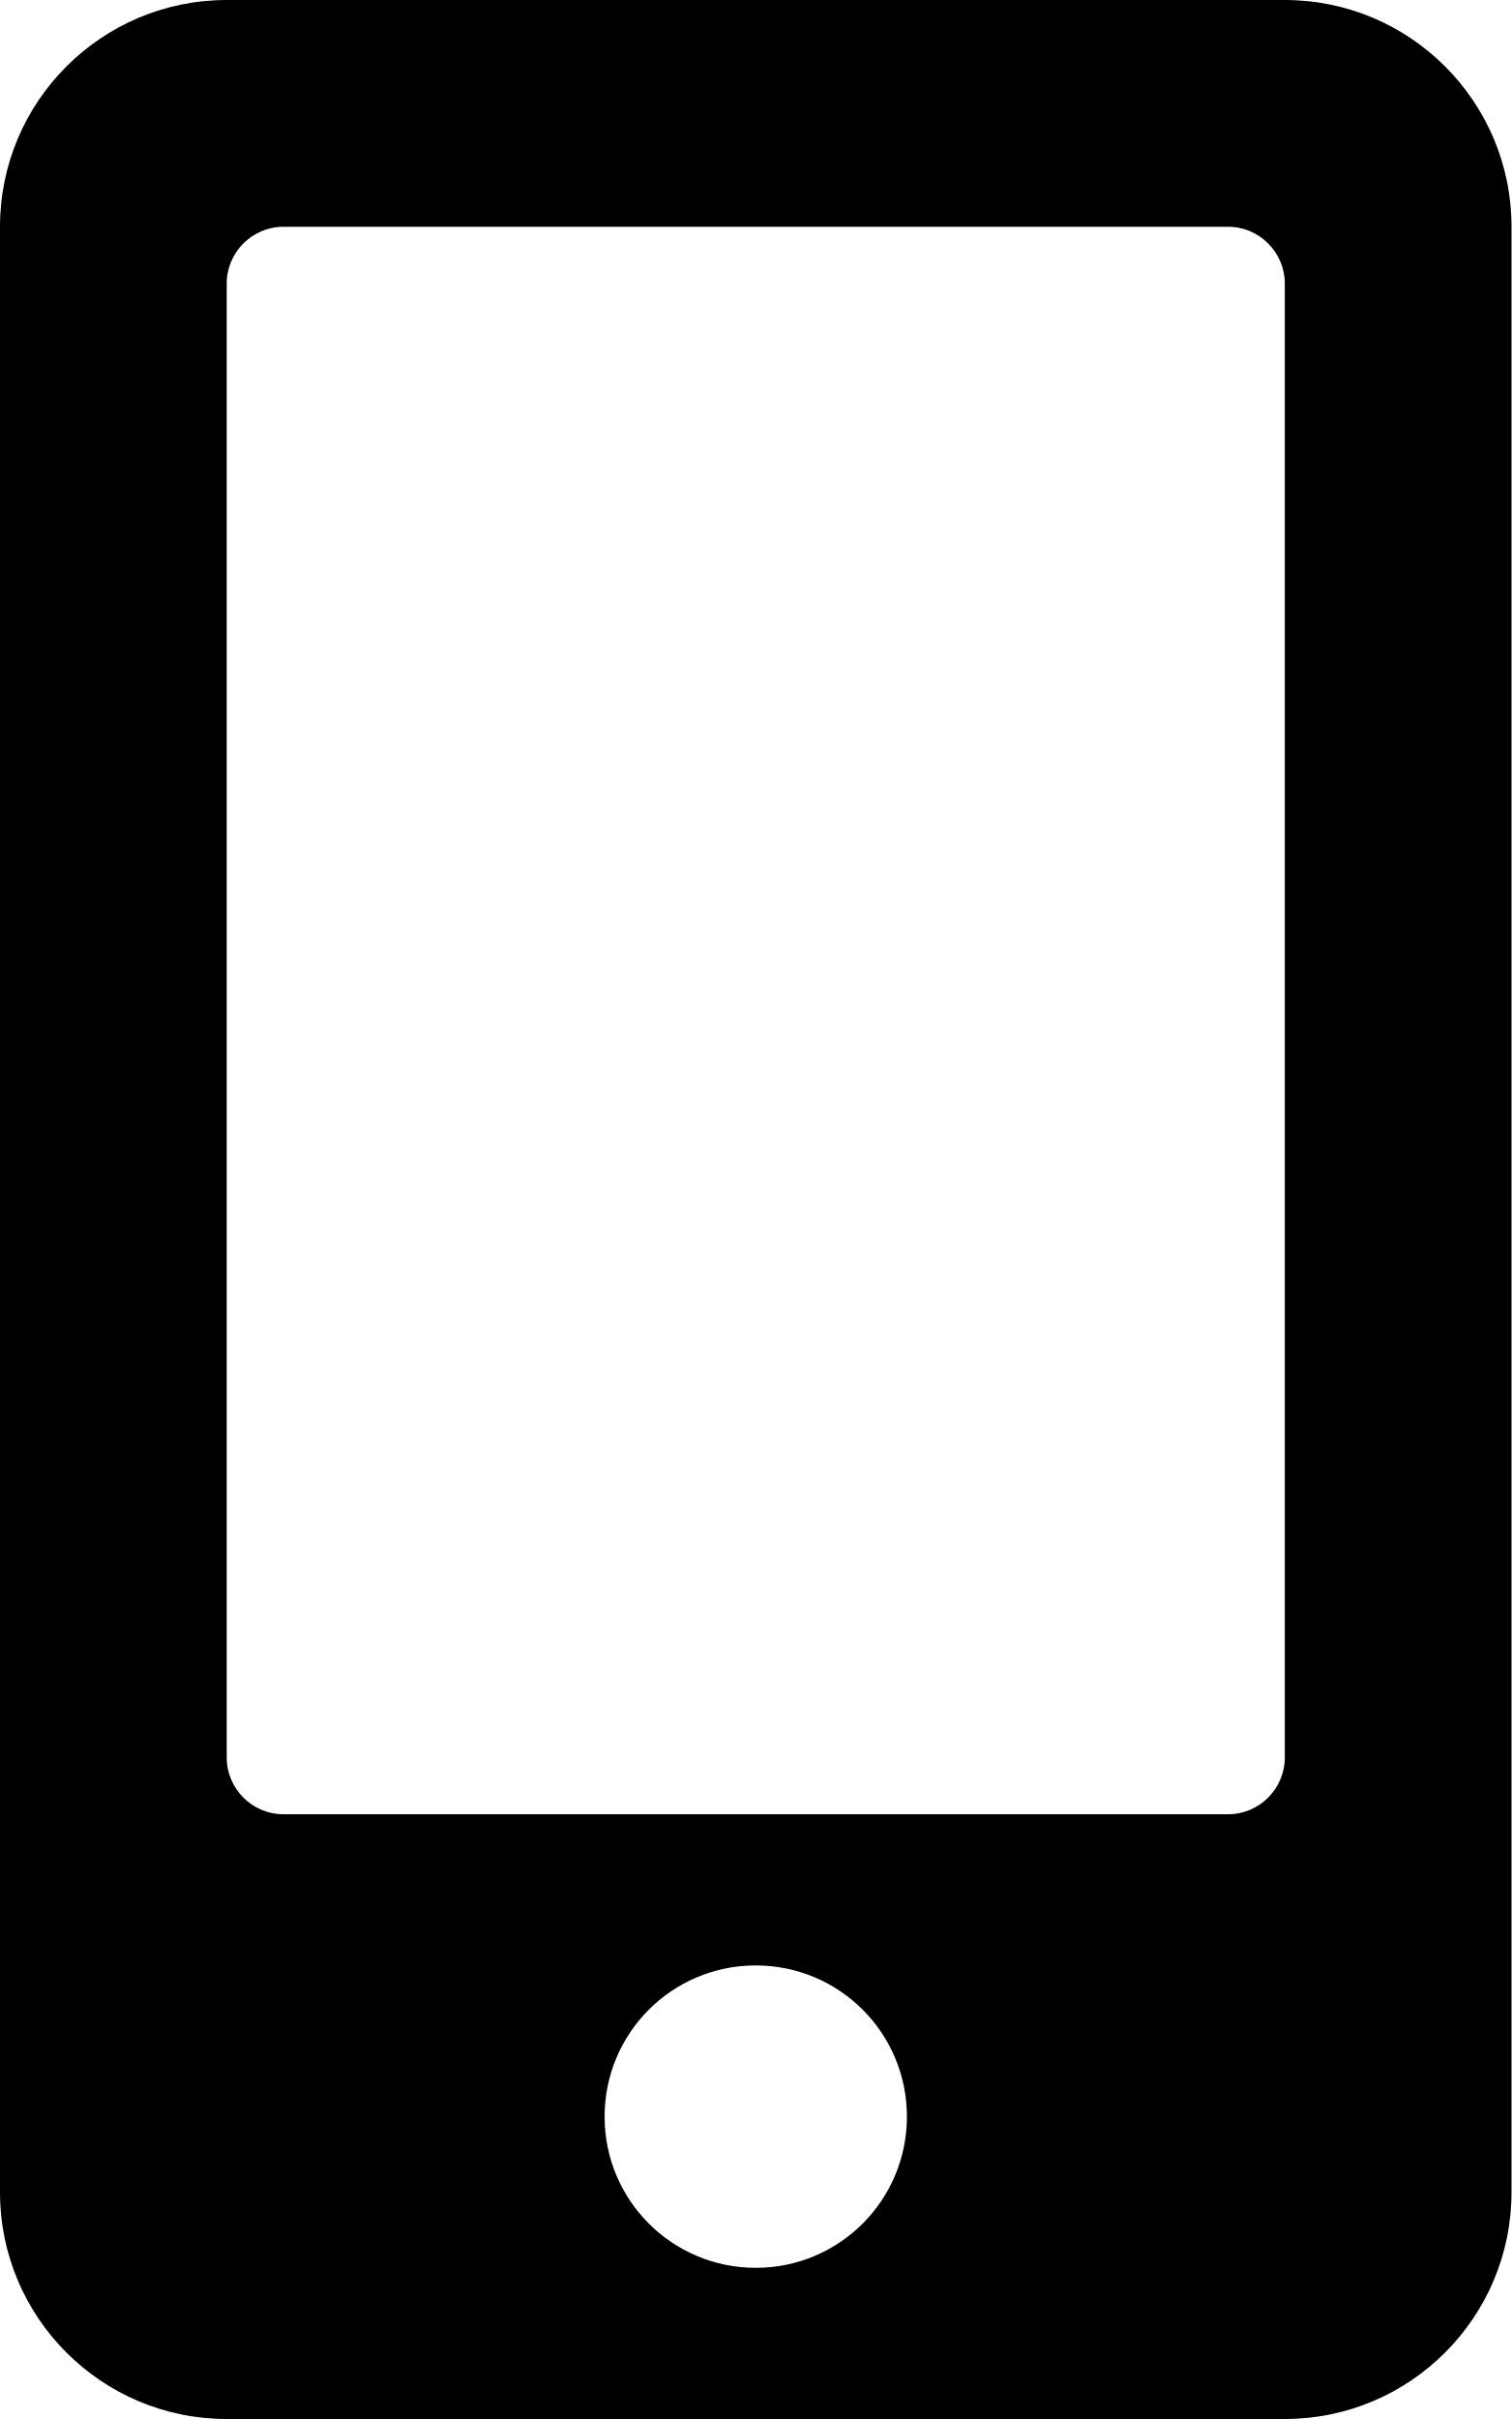
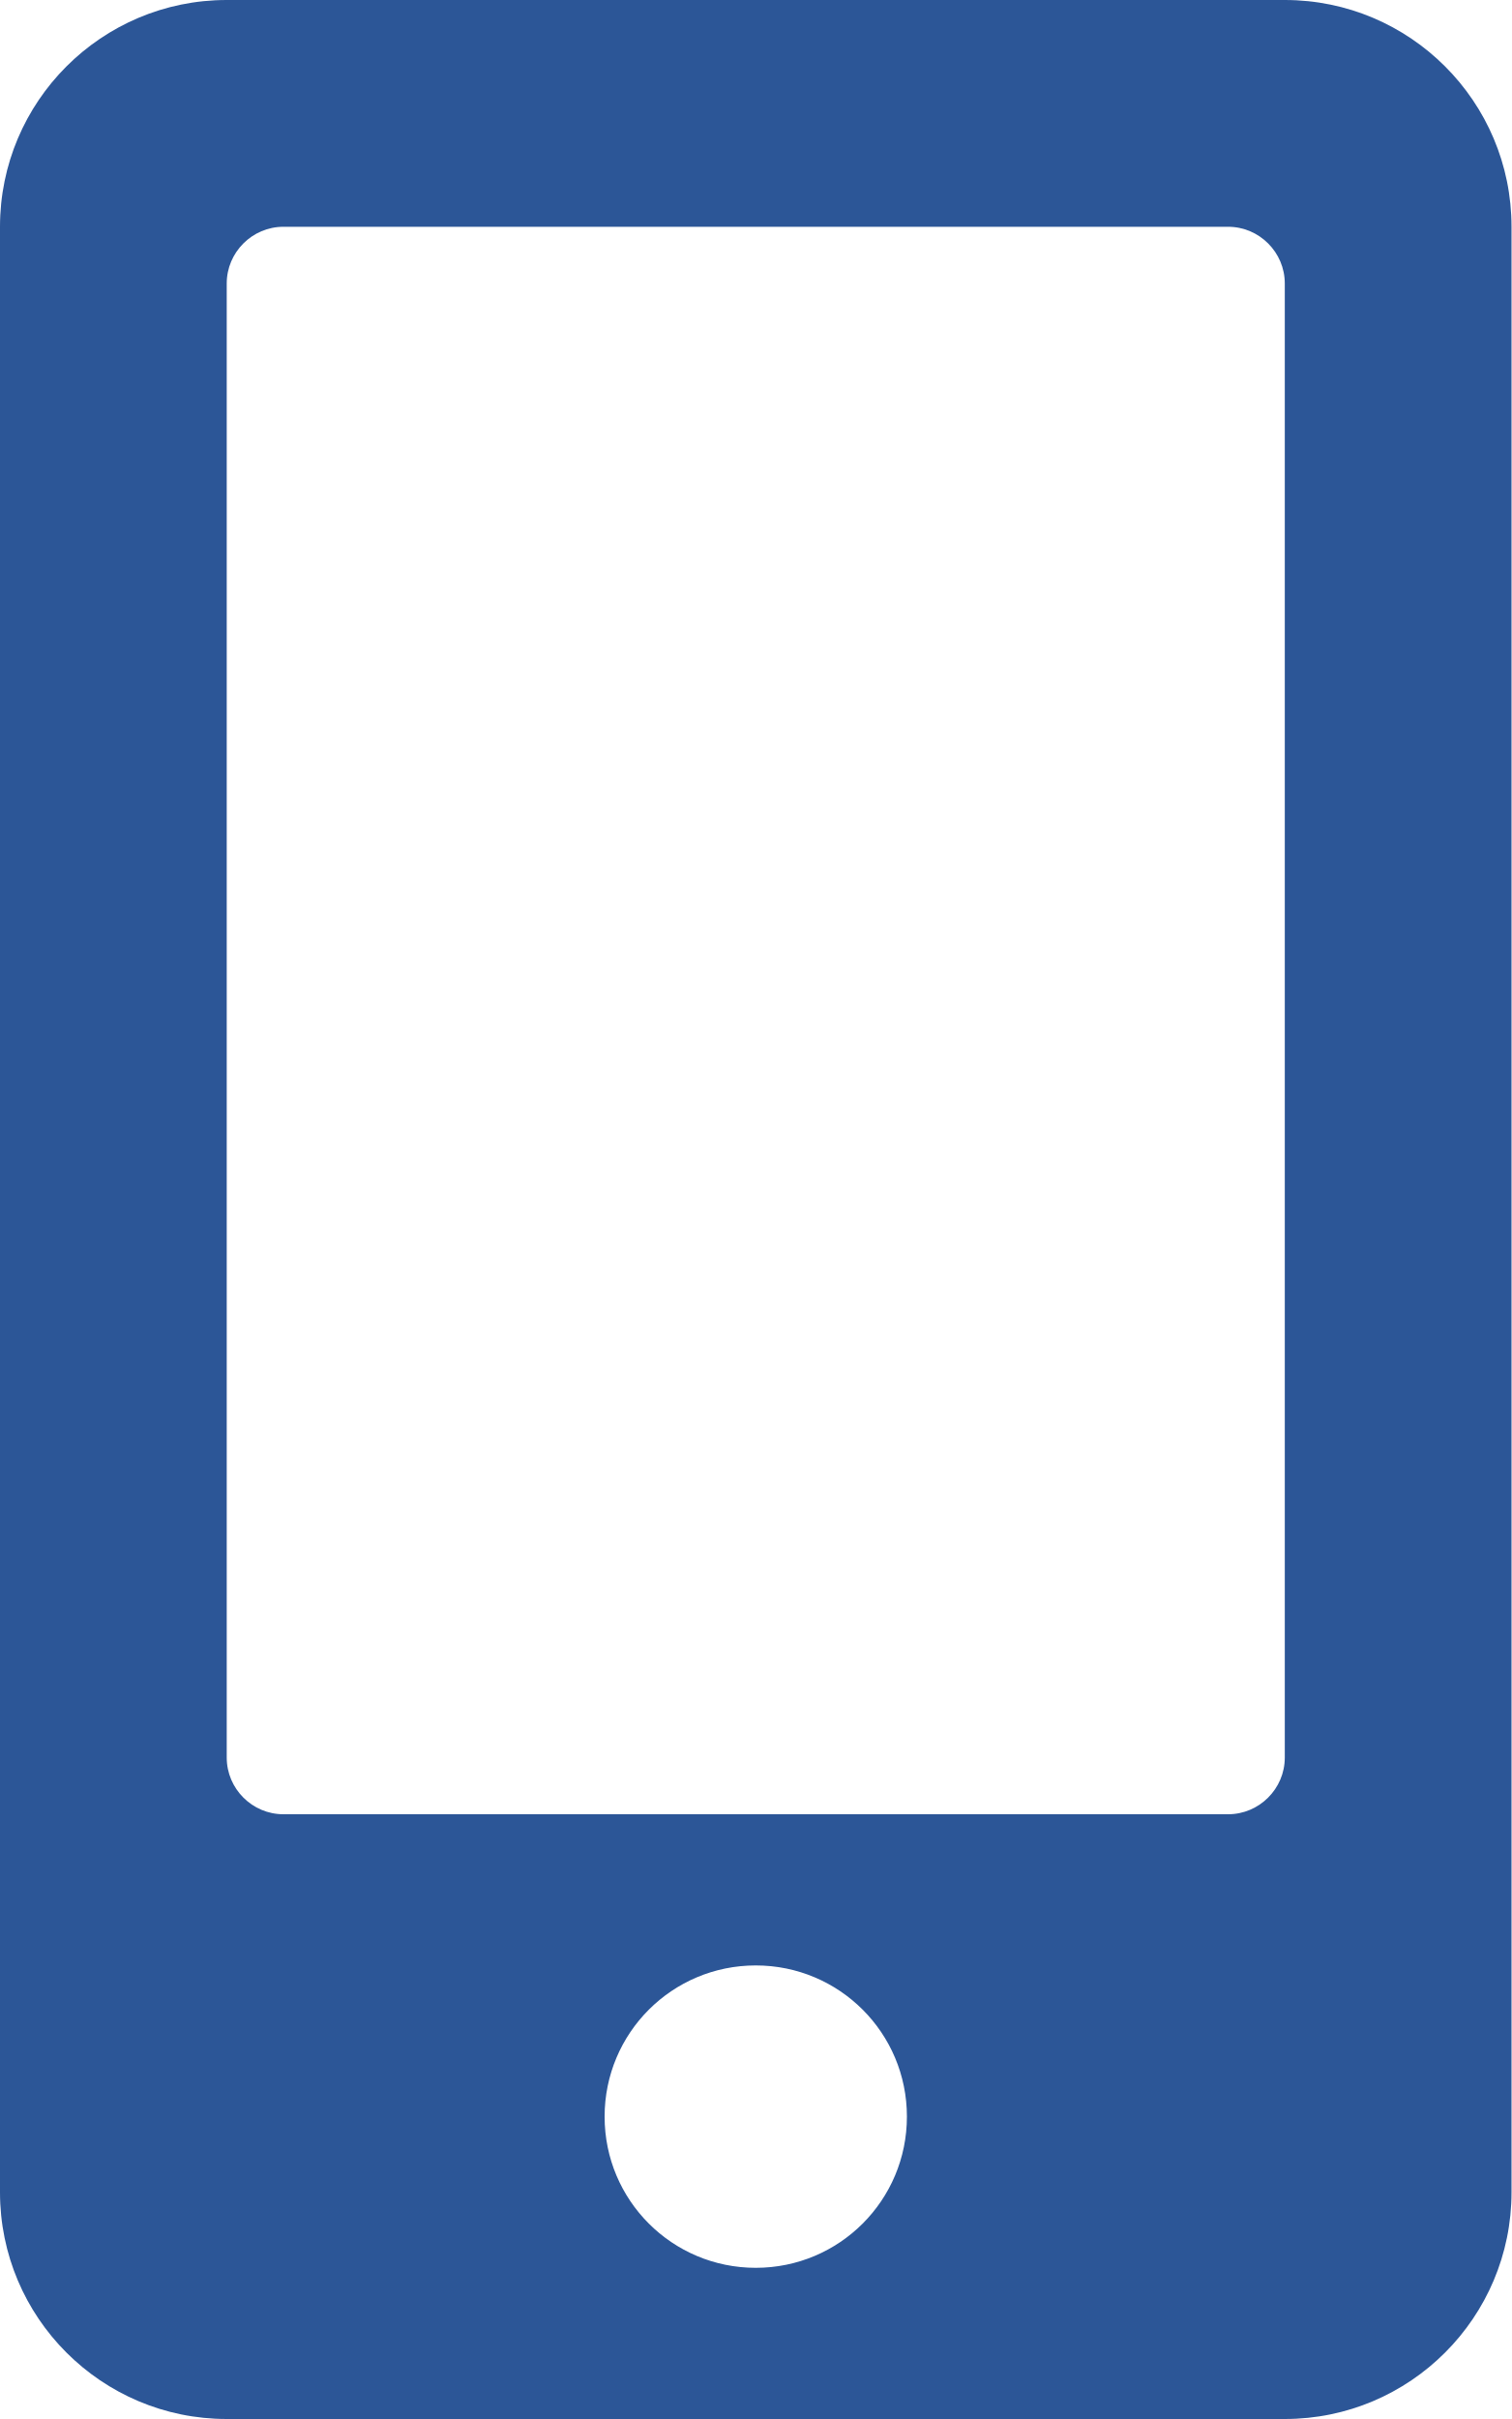
- <svg xmlns="http://www.w3.org/2000/svg" aria-hidden="true" focusable="false" data-prefix="fas" data-icon="mobile-alt" class="svg-inline--fa fa-mobile-alt fa-w-10" role="img" viewBox="0 0 320 512">
-   <path fill="currentColor" d="M272 0H48C21.5 0 0 21.5 0 48v416c0 26.5 21.5 48 48 48h224c26.5 0 48-21.5 48-48V48c0-26.5-21.5-48-48-48zM160 480c-17.7 0-32-14.3-32-32s14.3-32 32-32 32 14.3 32 32-14.3 32-32 32zm112-108c0 6.6-5.4 12-12 12H60c-6.6 0-12-5.4-12-12V60c0-6.6 5.4-12 12-12h200c6.6 0 12 5.4 12 12v312z" />
+ <svg xmlns="http://www.w3.org/2000/svg" version="1.1" id="Capa_1" focusable="false" x="0px" y="0px" viewBox="0 0 320 512" style="enable-background:new 0 0 320 512;" xml:space="preserve">
+   <style type="text/css">
+ 	.st0{fill:#2C5697;}
+ </style>
+   <path class="st0" d="M272,0H48C21.5,0,0,21.5,0,48v416c0,26.5,21.5,48,48,48h224c26.5,0,48-21.5,48-48V48C320,21.5,298.5,0,272,0z   M160,480c-17.7,0-32-14.3-32-32s14.3-32,32-32s32,14.3,32,32S177.7,480,160,480z M272,372c0,6.6-5.4,12-12,12H60  c-6.6,0-12-5.4-12-12V60c0-6.6,5.4-12,12-12h200c6.6,0,12,5.4,12,12V372z" />
</svg>
